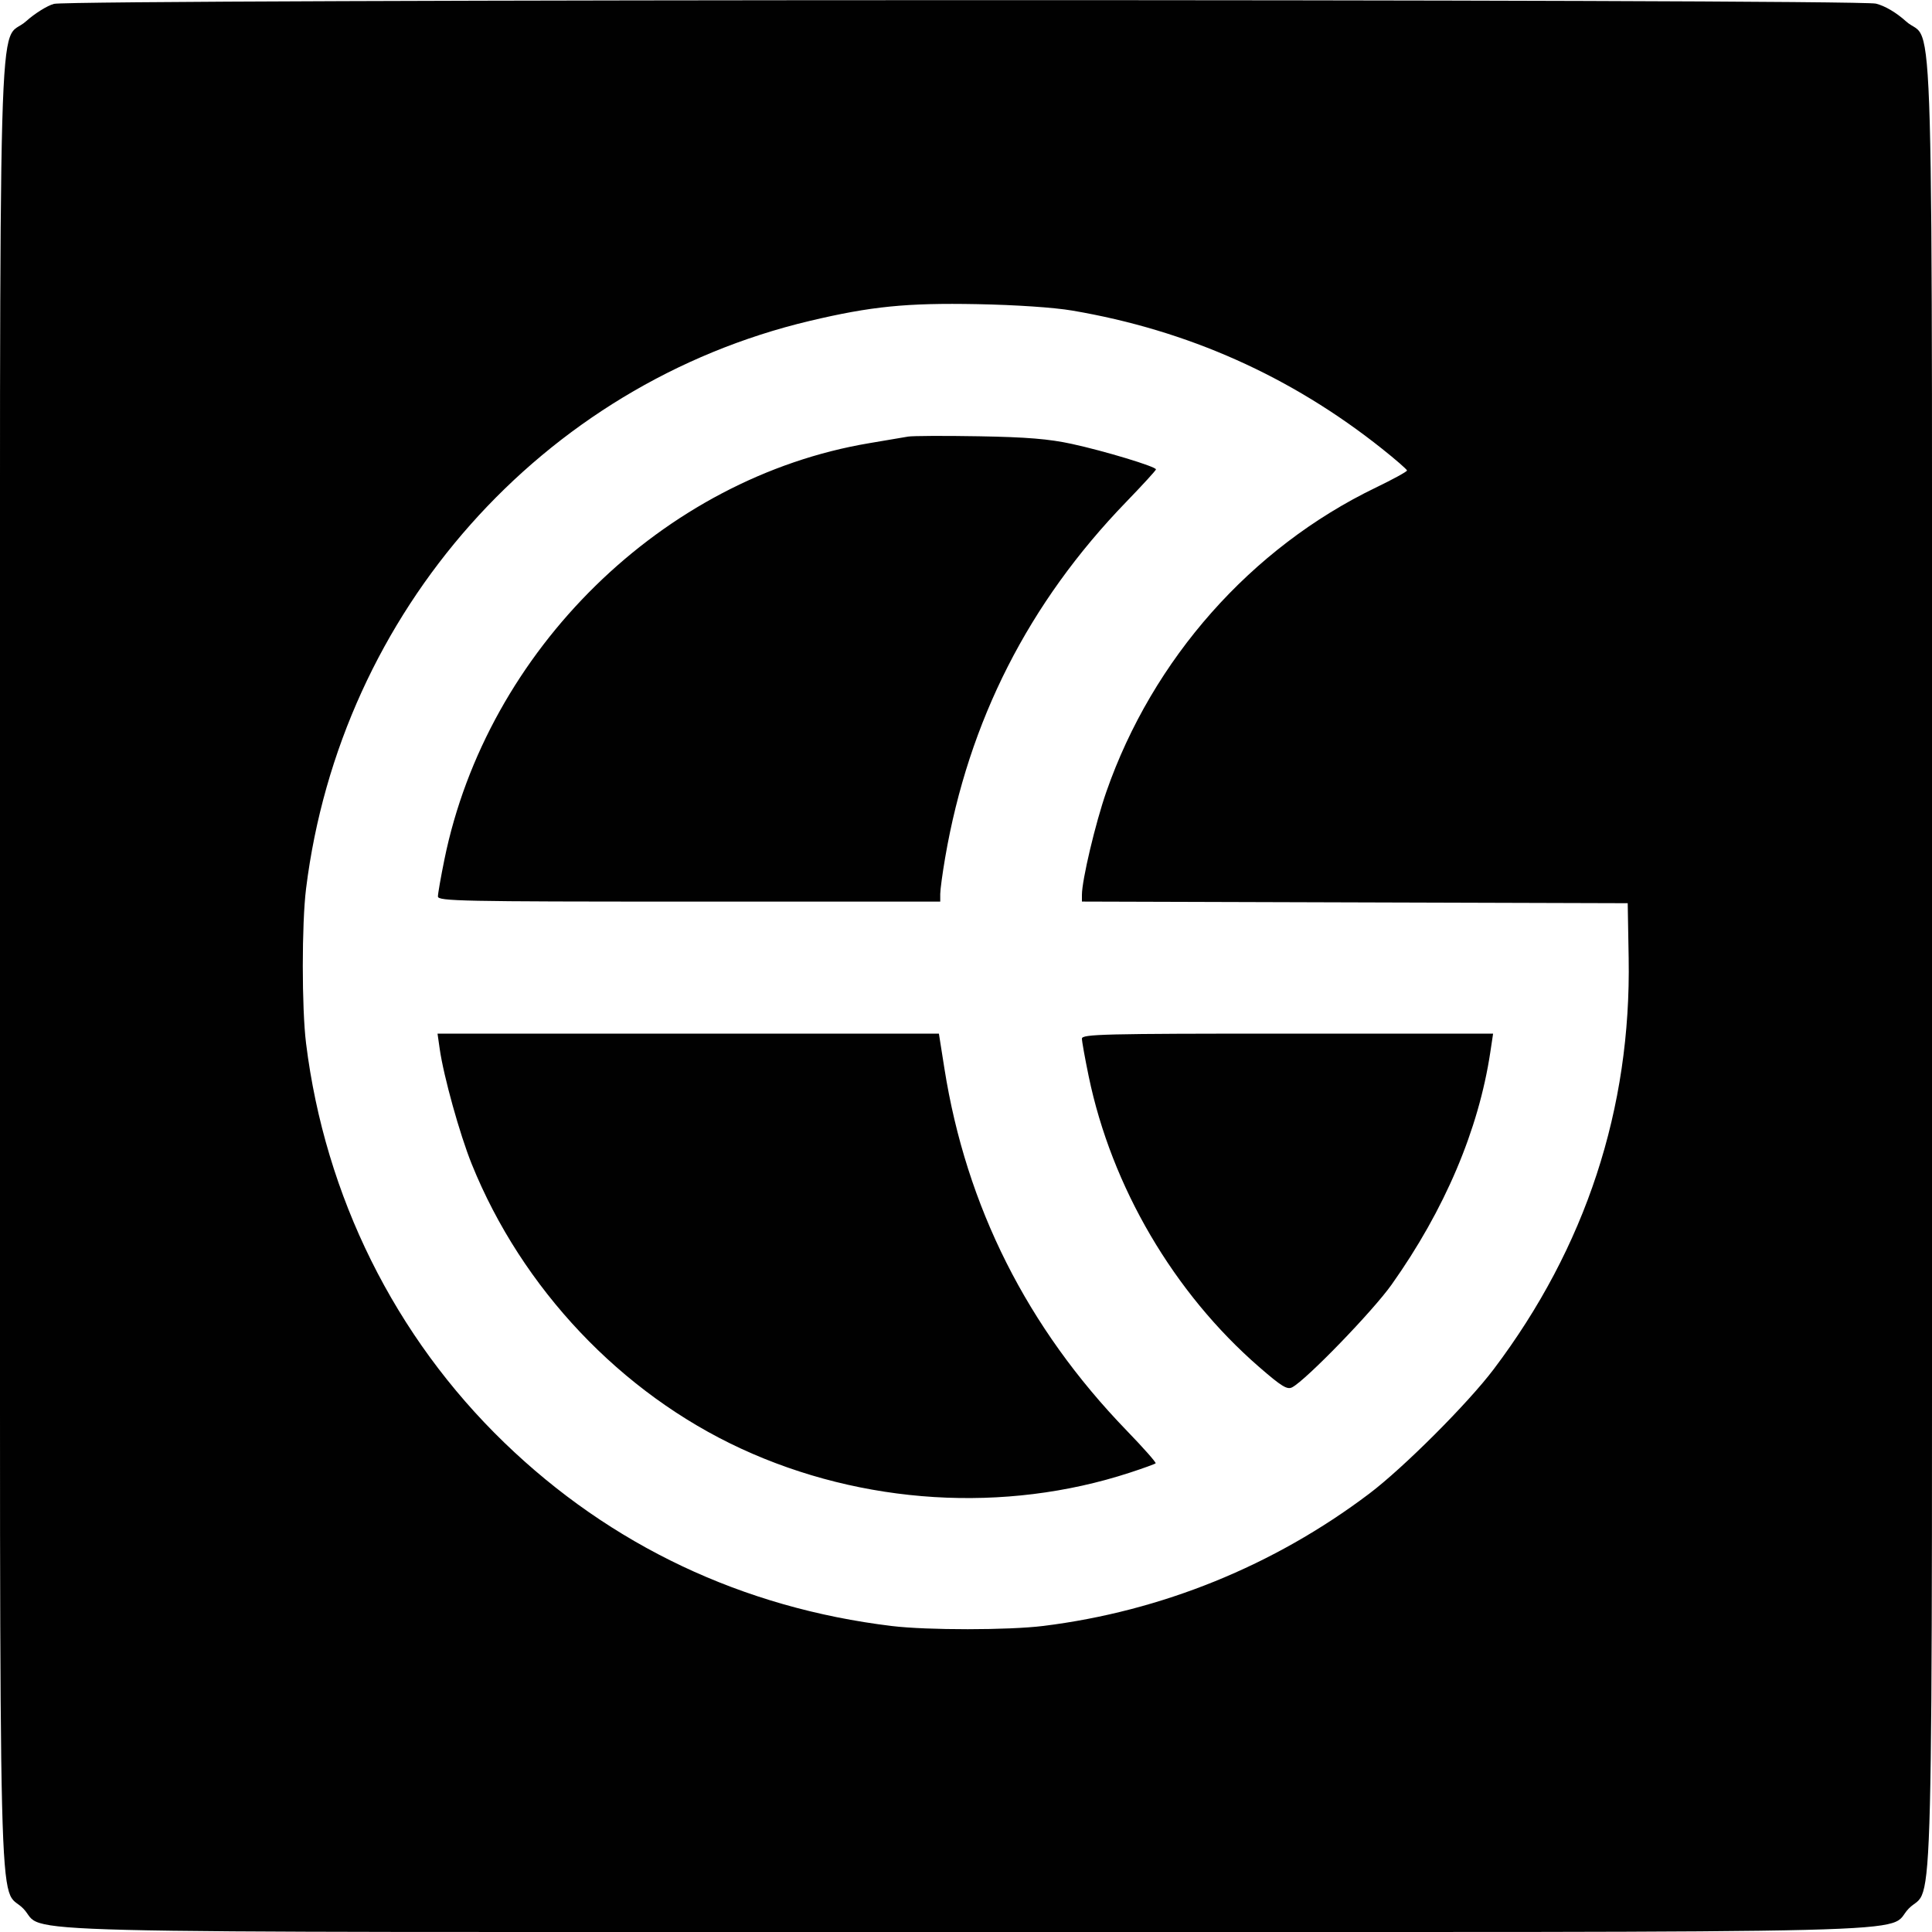
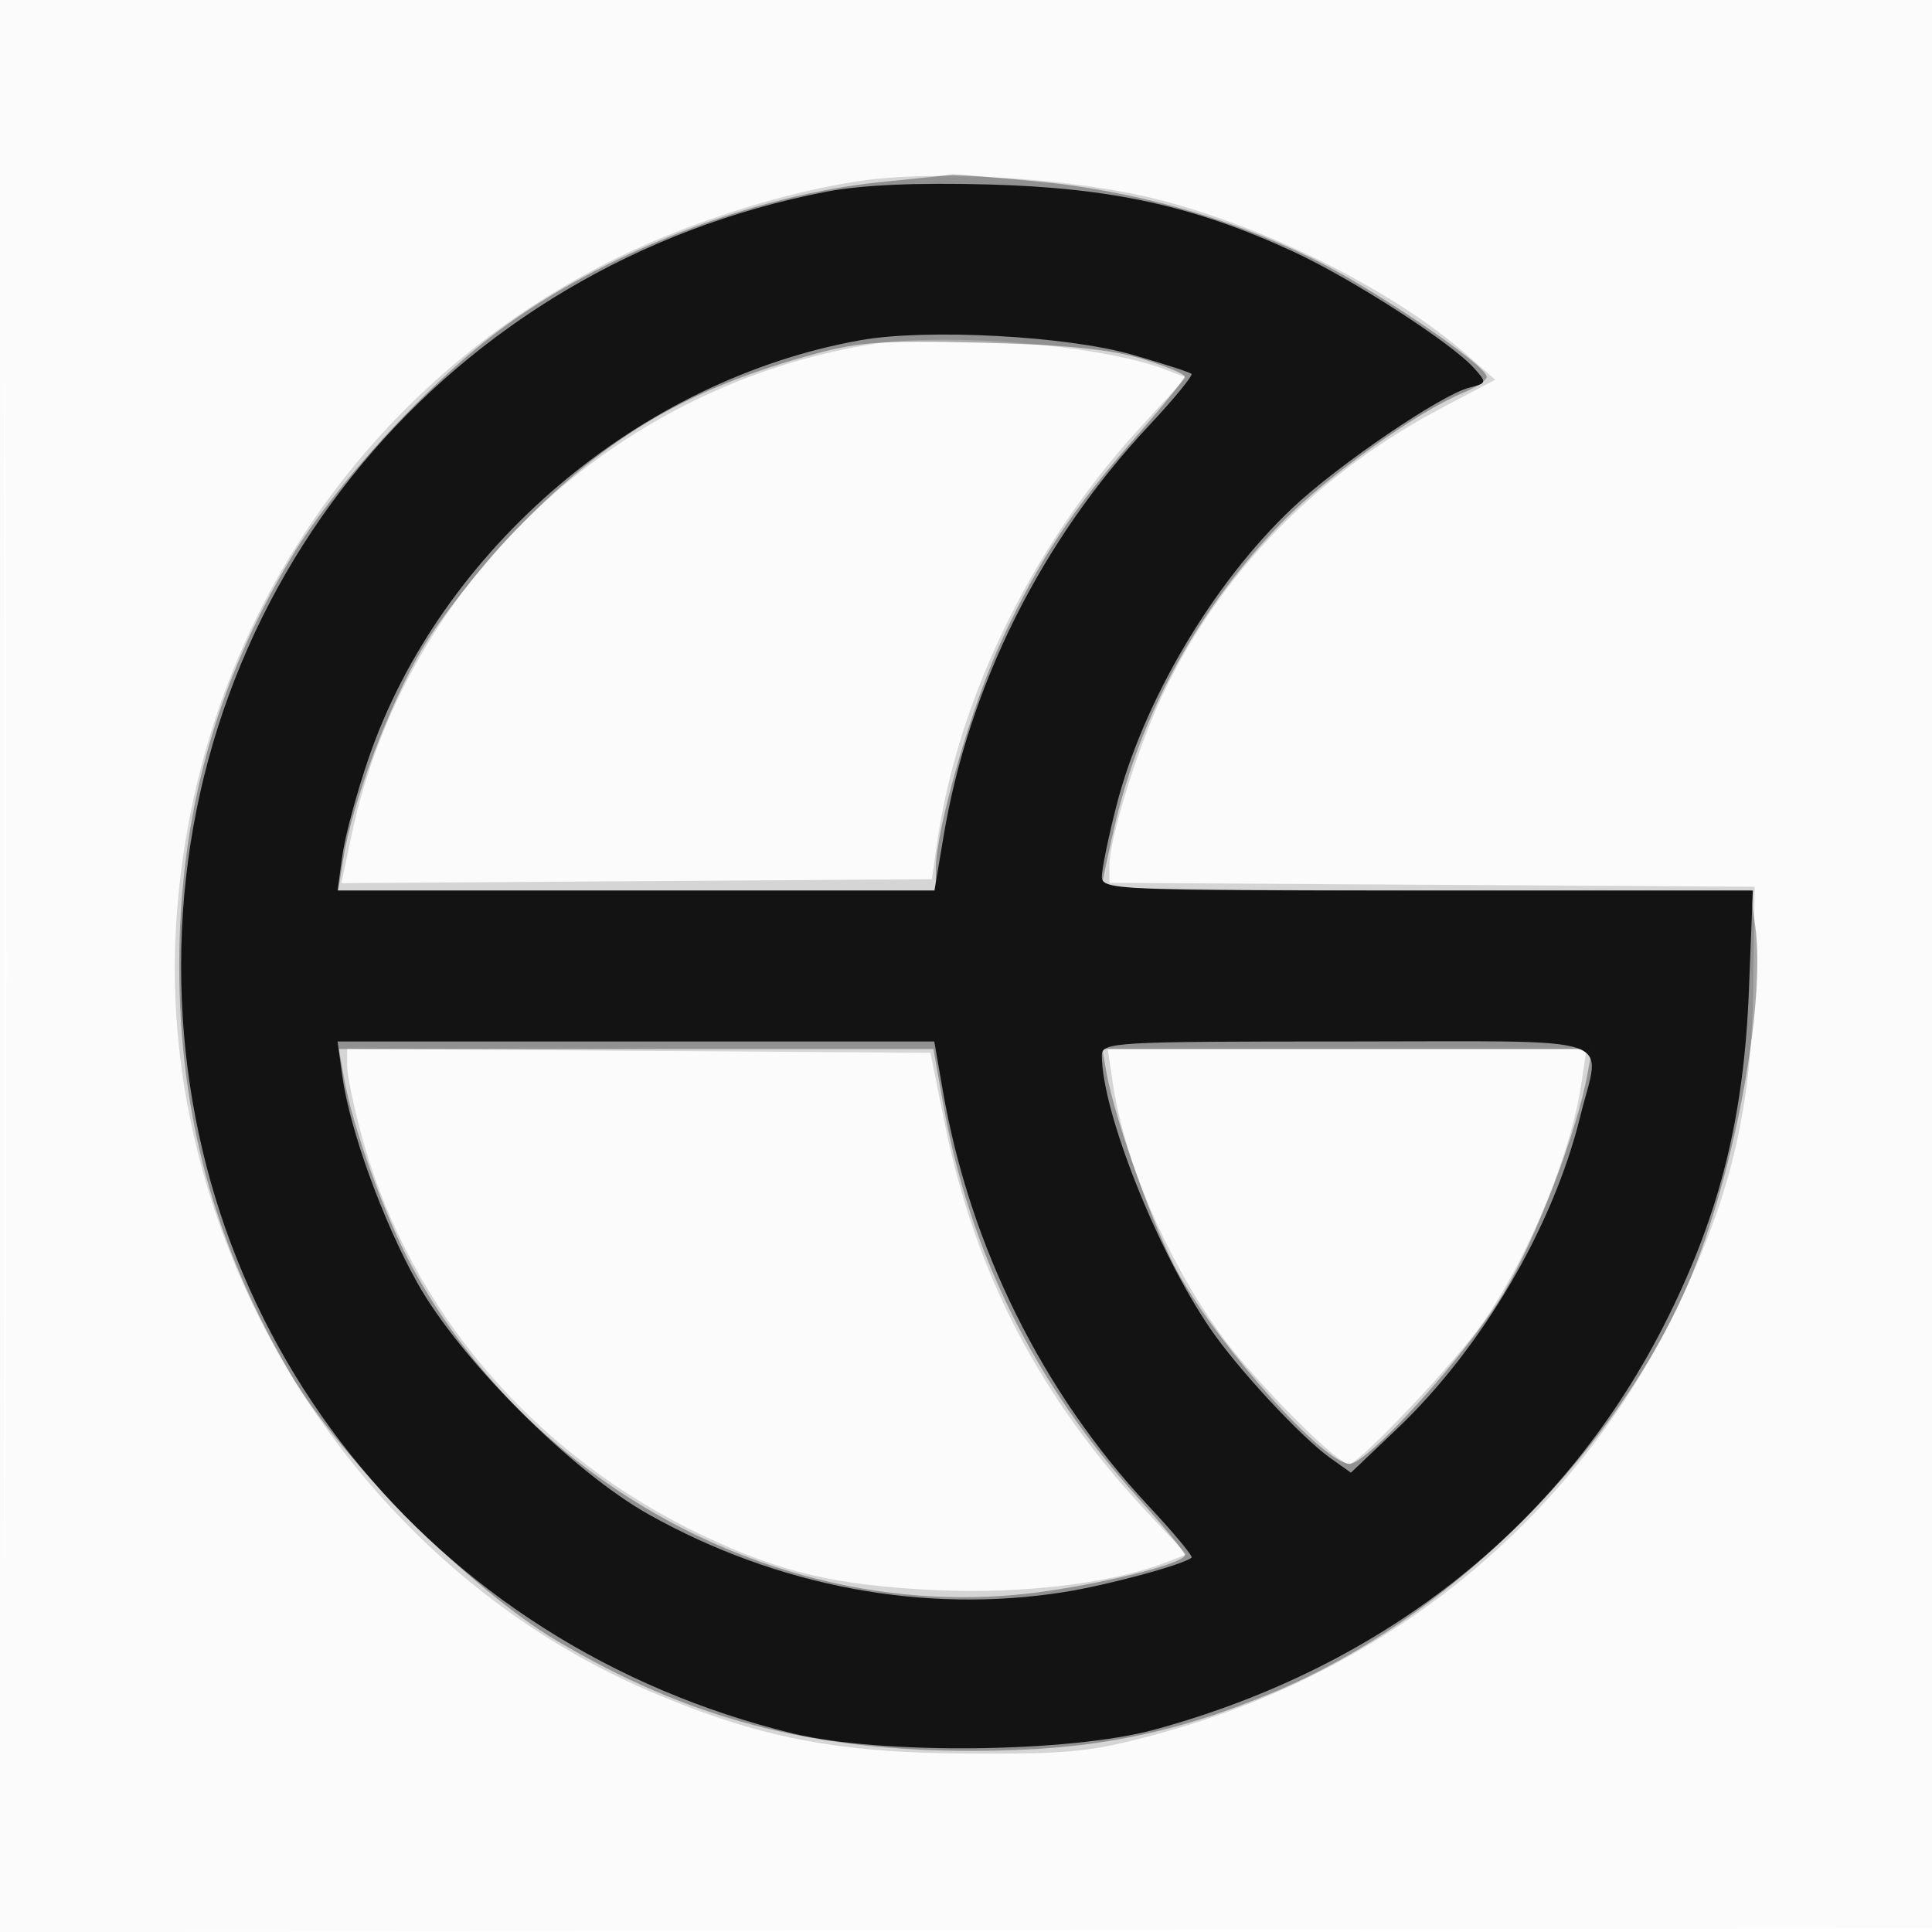
- <svg xmlns="http://www.w3.org/2000/svg" width="256" height="256" viewBox="0 0 256 256" fill="none">
-   <path d="M7.145 0.513 C 6.265 0.747,4.602 1.786,3.450 2.821 C -0.352 6.240,-0.000 -6.548,0.000 128.022 C 0.000 261.226,-0.290 249.456,3.079 252.892 C 6.412 256.291,-5.300 256.000,128.000 256.000 C 261.300 256.000,249.588 256.291,252.921 252.892 C 256.290 249.456,256.000 261.226,256.000 128.022 C 256.000 -6.514,256.350 6.238,252.562 2.833 C 251.247 1.650,249.779 0.785,248.572 0.481 C 246.044 -0.156,9.544 -0.124,7.145 0.513 M142.080 41.153 C 157.369 43.749,171.057 49.855,183.129 59.462 C 184.939 60.902,186.427 62.198,186.436 62.342 C 186.446 62.486,184.581 63.508,182.293 64.612 C 165.765 72.592,152.718 87.327,146.588 104.938 C 145.148 109.076,143.360 116.627,143.360 118.571 L 143.360 119.462 179.520 119.571 L 215.680 119.680 215.806 126.933 C 216.154 146.883,210.116 165.283,197.923 181.427 C 194.496 185.965,185.965 194.496,181.427 197.923 C 168.793 207.465,153.919 213.501,138.251 215.445 C 133.639 216.017,122.861 216.023,118.175 215.456 C 98.419 213.064,80.935 204.792,66.830 191.162 C 52.320 177.141,43.069 158.511,40.555 138.251 C 39.978 133.601,39.978 122.399,40.555 117.749 C 45.110 81.038,71.816 50.940,107.307 42.519 C 115.434 40.591,120.116 40.123,129.493 40.302 C 134.616 40.399,139.647 40.739,142.080 41.153 M120.320 57.852 C 119.733 57.955,117.429 58.345,115.200 58.719 C 87.857 63.301,64.541 86.141,58.888 113.881 C 58.414 116.205,58.027 118.413,58.027 118.787 C 58.027 119.403,61.146 119.467,91.307 119.467 L 124.587 119.467 124.587 118.456 C 124.587 117.900,124.879 115.740,125.237 113.656 C 128.352 95.506,136.307 79.868,149.215 66.520 C 151.392 64.268,153.173 62.323,153.173 62.197 C 153.173 61.826,146.336 59.756,142.014 58.818 C 138.979 58.160,136.039 57.919,129.707 57.809 C 125.131 57.729,120.907 57.748,120.320 57.852 M58.264 138.987 C 58.783 142.622,60.922 150.316,62.505 154.240 C 69.157 170.732,82.304 184.619,98.217 191.962 C 114.313 199.390,133.116 200.550,149.696 195.138 C 151.483 194.555,153.027 193.995,153.127 193.895 C 153.227 193.795,151.497 191.840,149.283 189.550 C 136.107 175.925,128.028 159.871,125.138 141.572 L 124.409 136.960 91.192 136.960 L 57.974 136.960 58.264 138.987 M143.360 137.625 C 143.360 137.990,143.763 140.234,144.256 142.612 C 147.292 157.263,155.534 171.317,166.849 181.139 C 169.832 183.729,170.564 184.177,171.229 183.821 C 173.108 182.815,181.910 173.723,184.391 170.224 C 191.429 160.303,195.926 149.712,197.475 139.413 L 197.844 136.960 170.602 136.960 C 146.223 136.960,143.360 137.030,143.360 137.625 " fill="#010101" stroke="none" fill-rule="evenodd" />
+ <svg xmlns="http://www.w3.org/2000/svg" width="256" height="256">
+   <path fill-opacity=".016" d="M0 128.004v128.004l128.25-.254 128.25-.254.254-127.75L257.008 0H0v128.004m.485.496c0 70.4.119 99.053.265 63.672.146-35.38.146-92.98 0-128C.604 29.153.485 58.1.485 128.5" fill="#121212" fill-rule="evenodd" />
+   <path fill-opacity=".167" d="M113.5 24.038c-10.628 1.656-23.531 5.89-33.387 10.955C46.886 52.069 25.645 84.8 23.34 122.479c-2.607 42.597 23.577 84.958 62.842 101.666 14.29 6.081 24.624 8.11 41.818 8.208 13.902.079 16.531-.192 25.5-2.627 30.147-8.185 54.629-28.039 68.1-55.226 7.613-15.364 10.502-27.216 10.726-44l.174-13-42.75-.261-42.75-.26v-2.243c0-3.562 3.664-15.422 6.905-22.346 7.672-16.395 20.475-29.578 37.35-38.458l6.87-3.615-3.743-3.286c-9.63-8.456-26.343-16.87-40.882-20.583-11.269-2.877-29.825-3.996-40-2.41m1.5 21.655C81.045 51.4 53.597 77.498 46.563 110.761l-1.324 6.262 39.119-.262 39.118-.261.655-4.581c2.775-19.41 12.625-39.633 26.881-55.191l6.153-6.715-2.809-1.068c-8.583-3.263-29.171-4.965-39.356-3.252m-69 95.565c0 1.255.911 5.571 2.025 9.591 6.345 22.894 22.873 42.128 45.284 52.697 10.267 4.841 17.583 6.547 30.691 7.157 11.394.53 23.256-.891 30.374-3.638l2.874-1.11-4.922-5.227c-14.445-15.344-23.118-31.932-27.161-51.949l-1.875-9.279-38.645-.262L46 138.977v2.281m101.449 2.251c1.54 10.27 6.968 23.011 14.056 32.991 4.304 6.061 15.581 17.5 17.252 17.5 1.364 0 14.444-13.867 17.921-19 6.116-9.029 11.468-22.121 12.873-31.491l.676-4.509h-63.454l.676 4.509" fill="#121212" fill-rule="evenodd" />
+   <path fill-opacity=".345" d="M117 24.094c-17.153 1.663-37.386 9.535-51.135 19.894-9.512 7.166-21.58 20.389-27.257 29.863C28.569 90.606 23.747 108.174 23.747 128c0 19.791 4.774 37.215 14.861 54.242 6.705 11.319 23.831 28.445 35.15 35.15C91.162 227.702 107.364 232 128.83 232c15.512 0 26.61-2.167 40.085-7.829 22.53-9.466 44.07-30.424 54.176-52.711 6.368-14.045 11.051-38.362 9.447-49.058l-.661-4.402h-42.938c-23.617 0-42.939-.249-42.939-.553 0-.304.724-3.736 1.609-7.626 3.464-15.229 11.32-29.496 22.486-40.837 5.942-6.035 17.707-14.417 23.748-16.919 1.736-.719 3.157-1.672 3.157-2.118 0-1.565-14.979-11.727-23.226-15.756-11.228-5.485-23.698-8.954-36.586-10.176-5.879-.557-10.913-.953-11.188-.879-.275.074-4.325.505-9 .958m-10.5 23.212c-16.207 4.608-26.784 11.021-38.615 23.413-4.188 4.387-9.532 11.204-11.876 15.149-4.417 7.435-9.341 20.496-10.511 27.882l-.674 4.25H124v-2.872c0-5.297 4.825-21.959 8.839-30.525 4.964-10.593 9.224-17.044 17.572-26.608 3.599-4.122 6.553-7.77 6.566-8.106.013-.336-2.565-1.398-5.727-2.361-4.083-1.244-10.243-1.859-21.25-2.124-13.801-.331-16.377-.123-23.5 1.902M45.565 142.75c1.165 6.659 5.467 18.581 9.113 25.25 16.152 29.544 49.811 47.136 82.374 43.053 8.885-1.114 19.948-3.888 19.948-5.001 0-.376-2.813-3.81-6.25-7.629-13.801-15.336-22.28-32.496-25.781-52.173L123.68 139H44.909l.656 3.75m101.074-.5c1.155 6.369 6.527 21.296 9.591 26.651 5.812 10.159 19.153 24.96 22.588 25.061 2.389.069 15.592-14.554 20.39-22.583 4.348-7.277 9.747-21.378 11.153-29.129l.589-3.25h-64.9l.589 3.25" fill="#121212" fill-rule="evenodd" />
+   <path fill-opacity=".985" d="M109.5 25.402C59.509 35.049 24 77.659 24 128c0 48.781 32.864 89.997 81.096 101.703 11.618 2.82 36.657 2.547 47.904-.522 30.816-8.409 54.532-27.46 68.018-54.637 6.927-13.961 10.064-26.629 10.721-43.294l.522-13.25H189.13c-41.213 0-43.13-.082-43.13-1.84 0-1.012.868-5.236 1.93-9.386 3.542-13.85 12.819-29.545 23.325-39.463 6.068-5.729 19.722-15.016 23.452-15.952 2.314-.581 2.332-.659.589-2.604-2.988-3.336-16.163-11.824-23.902-15.399-13.091-6.049-24.062-8.469-40.394-8.912-9.615-.261-16.858.062-21.5.958m4.547 19.672c-29.23 5.189-55.622 27.595-65.185 55.338-1.573 4.566-3.147 10.39-3.497 12.944L44.728 118H123.819l1.219-7.25c3.345-19.908 12.946-39.108 27.147-54.289 3.352-3.583 5.913-6.697 5.69-6.919-.222-.223-3.773-1.372-7.89-2.555-8.618-2.477-27.194-3.465-35.938-1.913m-68.698 97.454c.978 7.14 5.384 19.296 9.957 27.472 5.702 10.196 20.498 24.992 30.694 30.694 17.102 9.565 36.501 13.185 55 10.265 5.732-.905 15.81-3.63 16.89-4.567.214-.186-2.353-3.27-5.705-6.853-14.076-15.048-23.661-34.379-27.242-54.948L123.795 138H44.728l.621 4.528M146 139.84c0 7.43 7.306 25.86 14.334 36.16 3.661 5.365 12.066 14.436 15.915 17.177l2.754 1.962 6.116-5.82c11.273-10.727 20.688-26.78 24.271-41.383 2.708-11.04 6.14-9.936-30.89-9.936-30.892 0-32.5.091-32.5 1.84" fill="#121212" fill-rule="evenodd" />
</svg>
